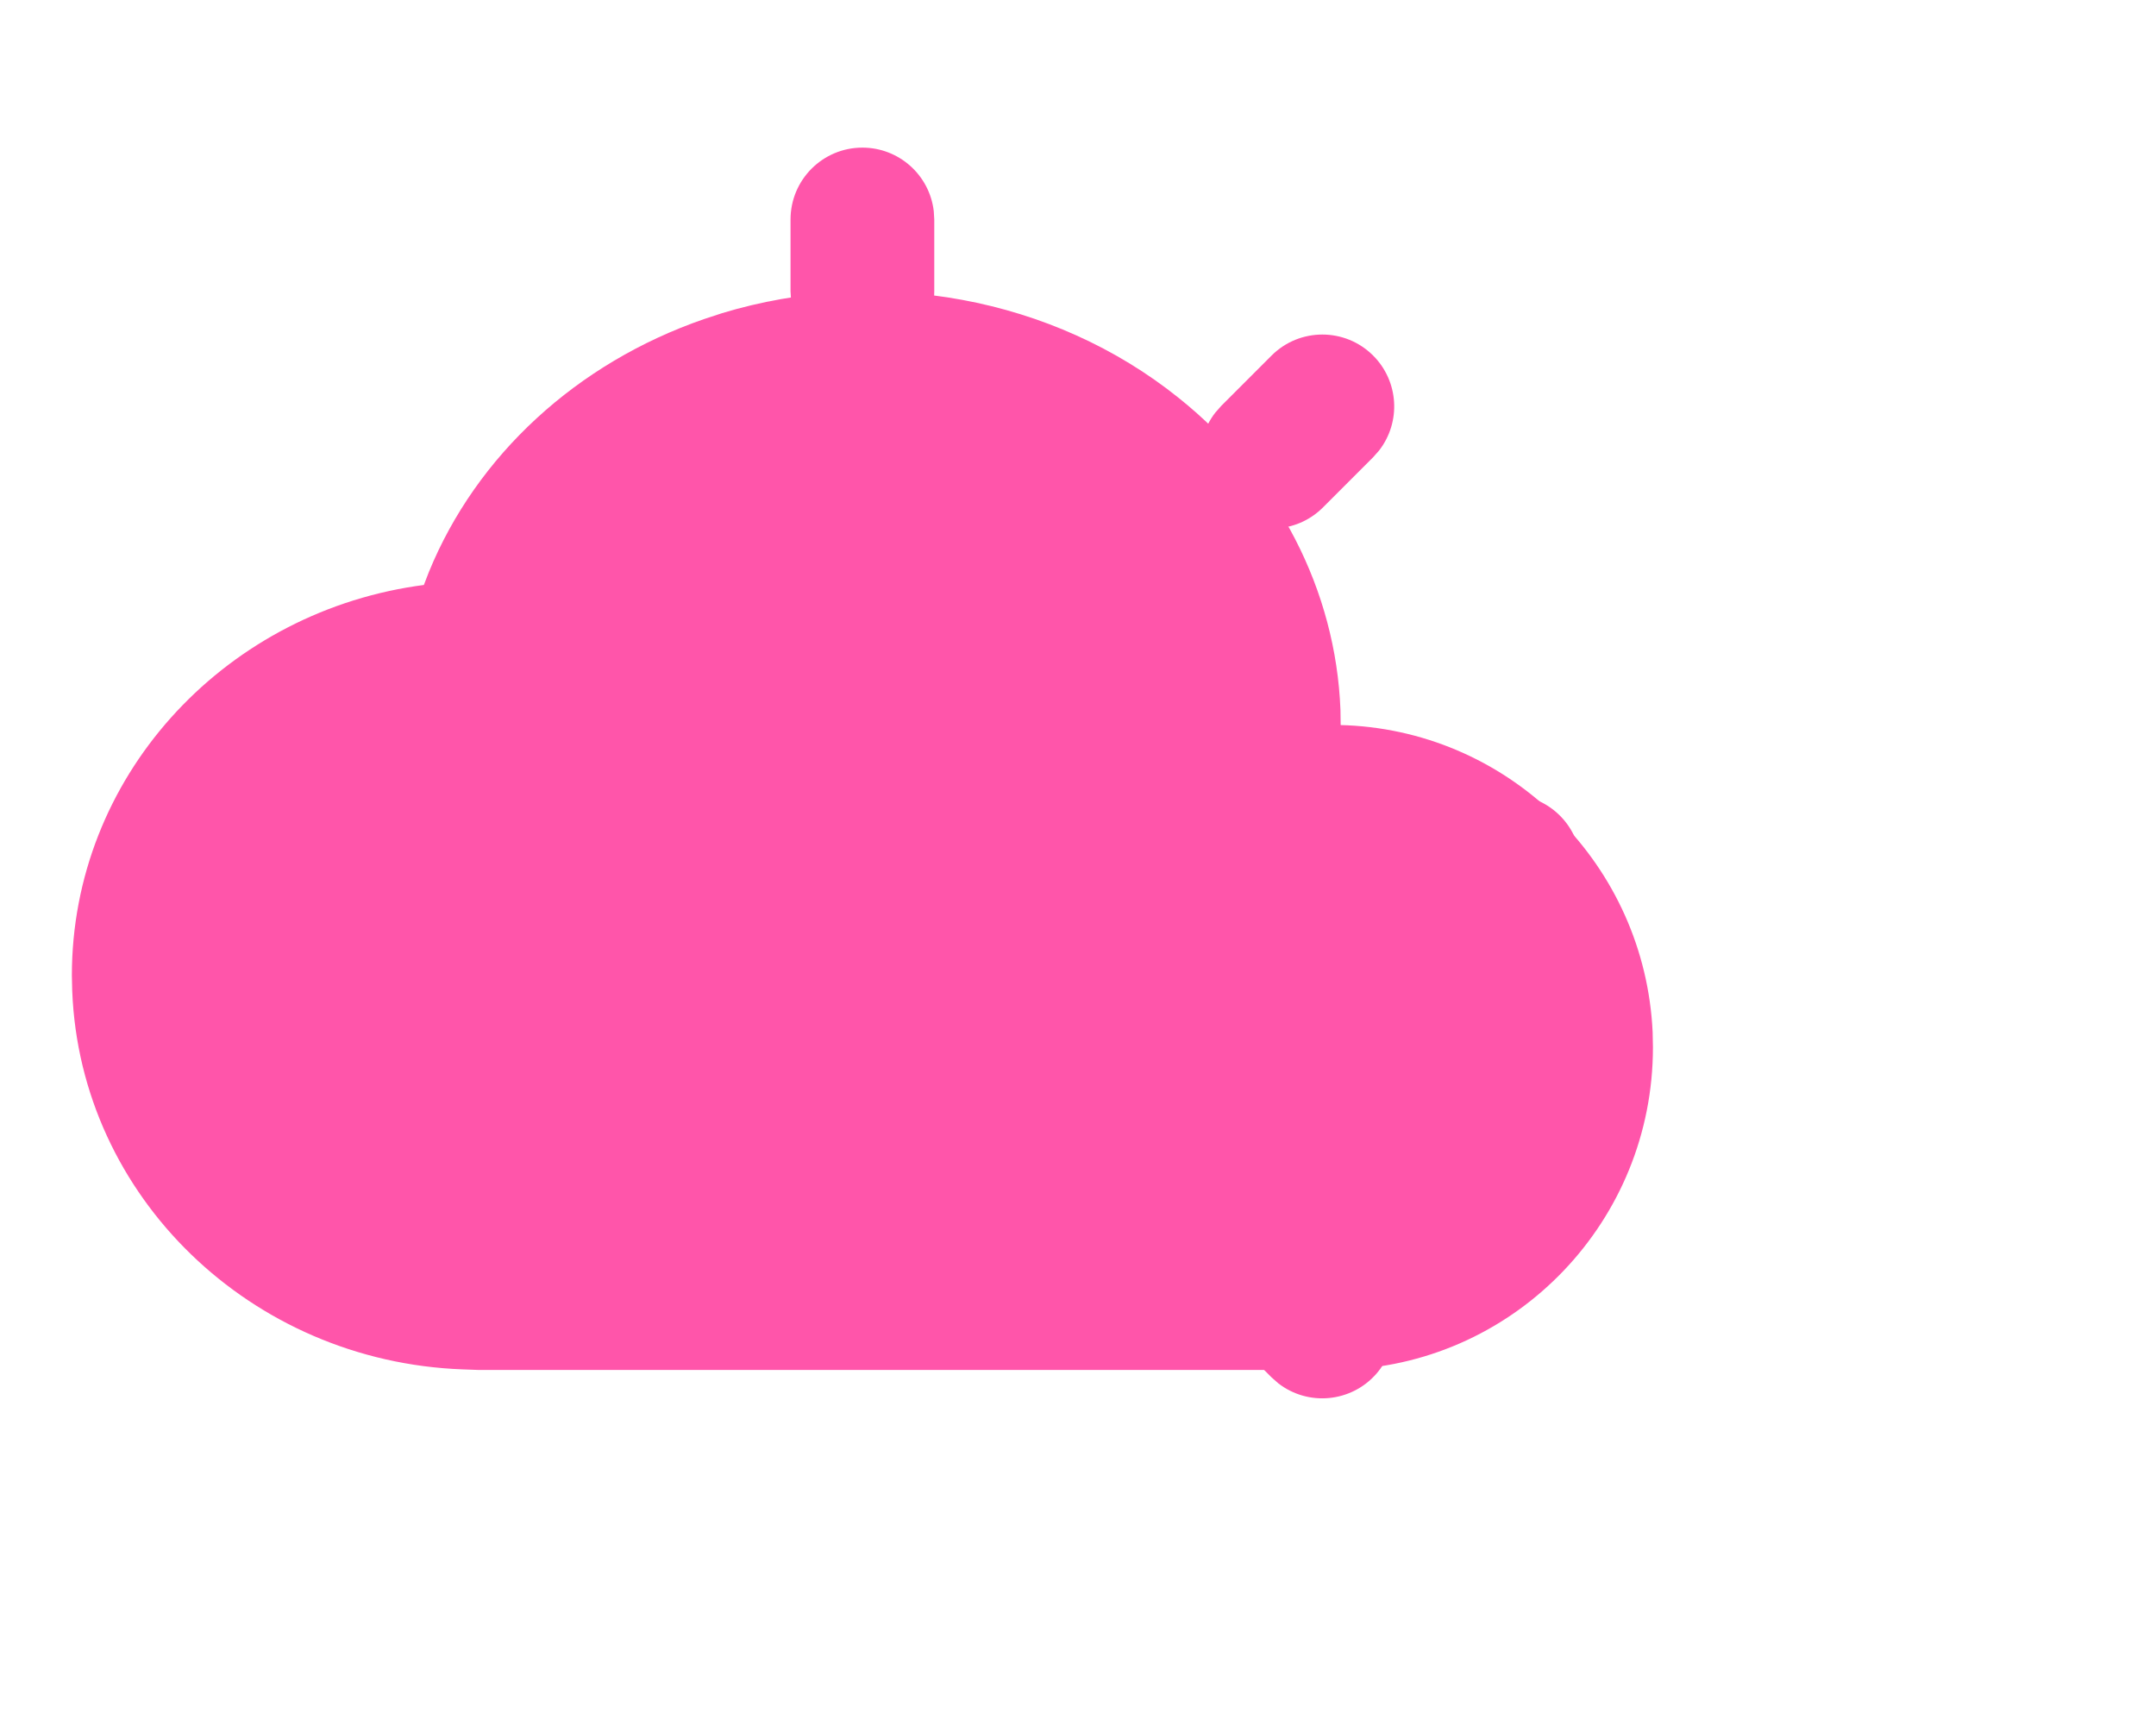
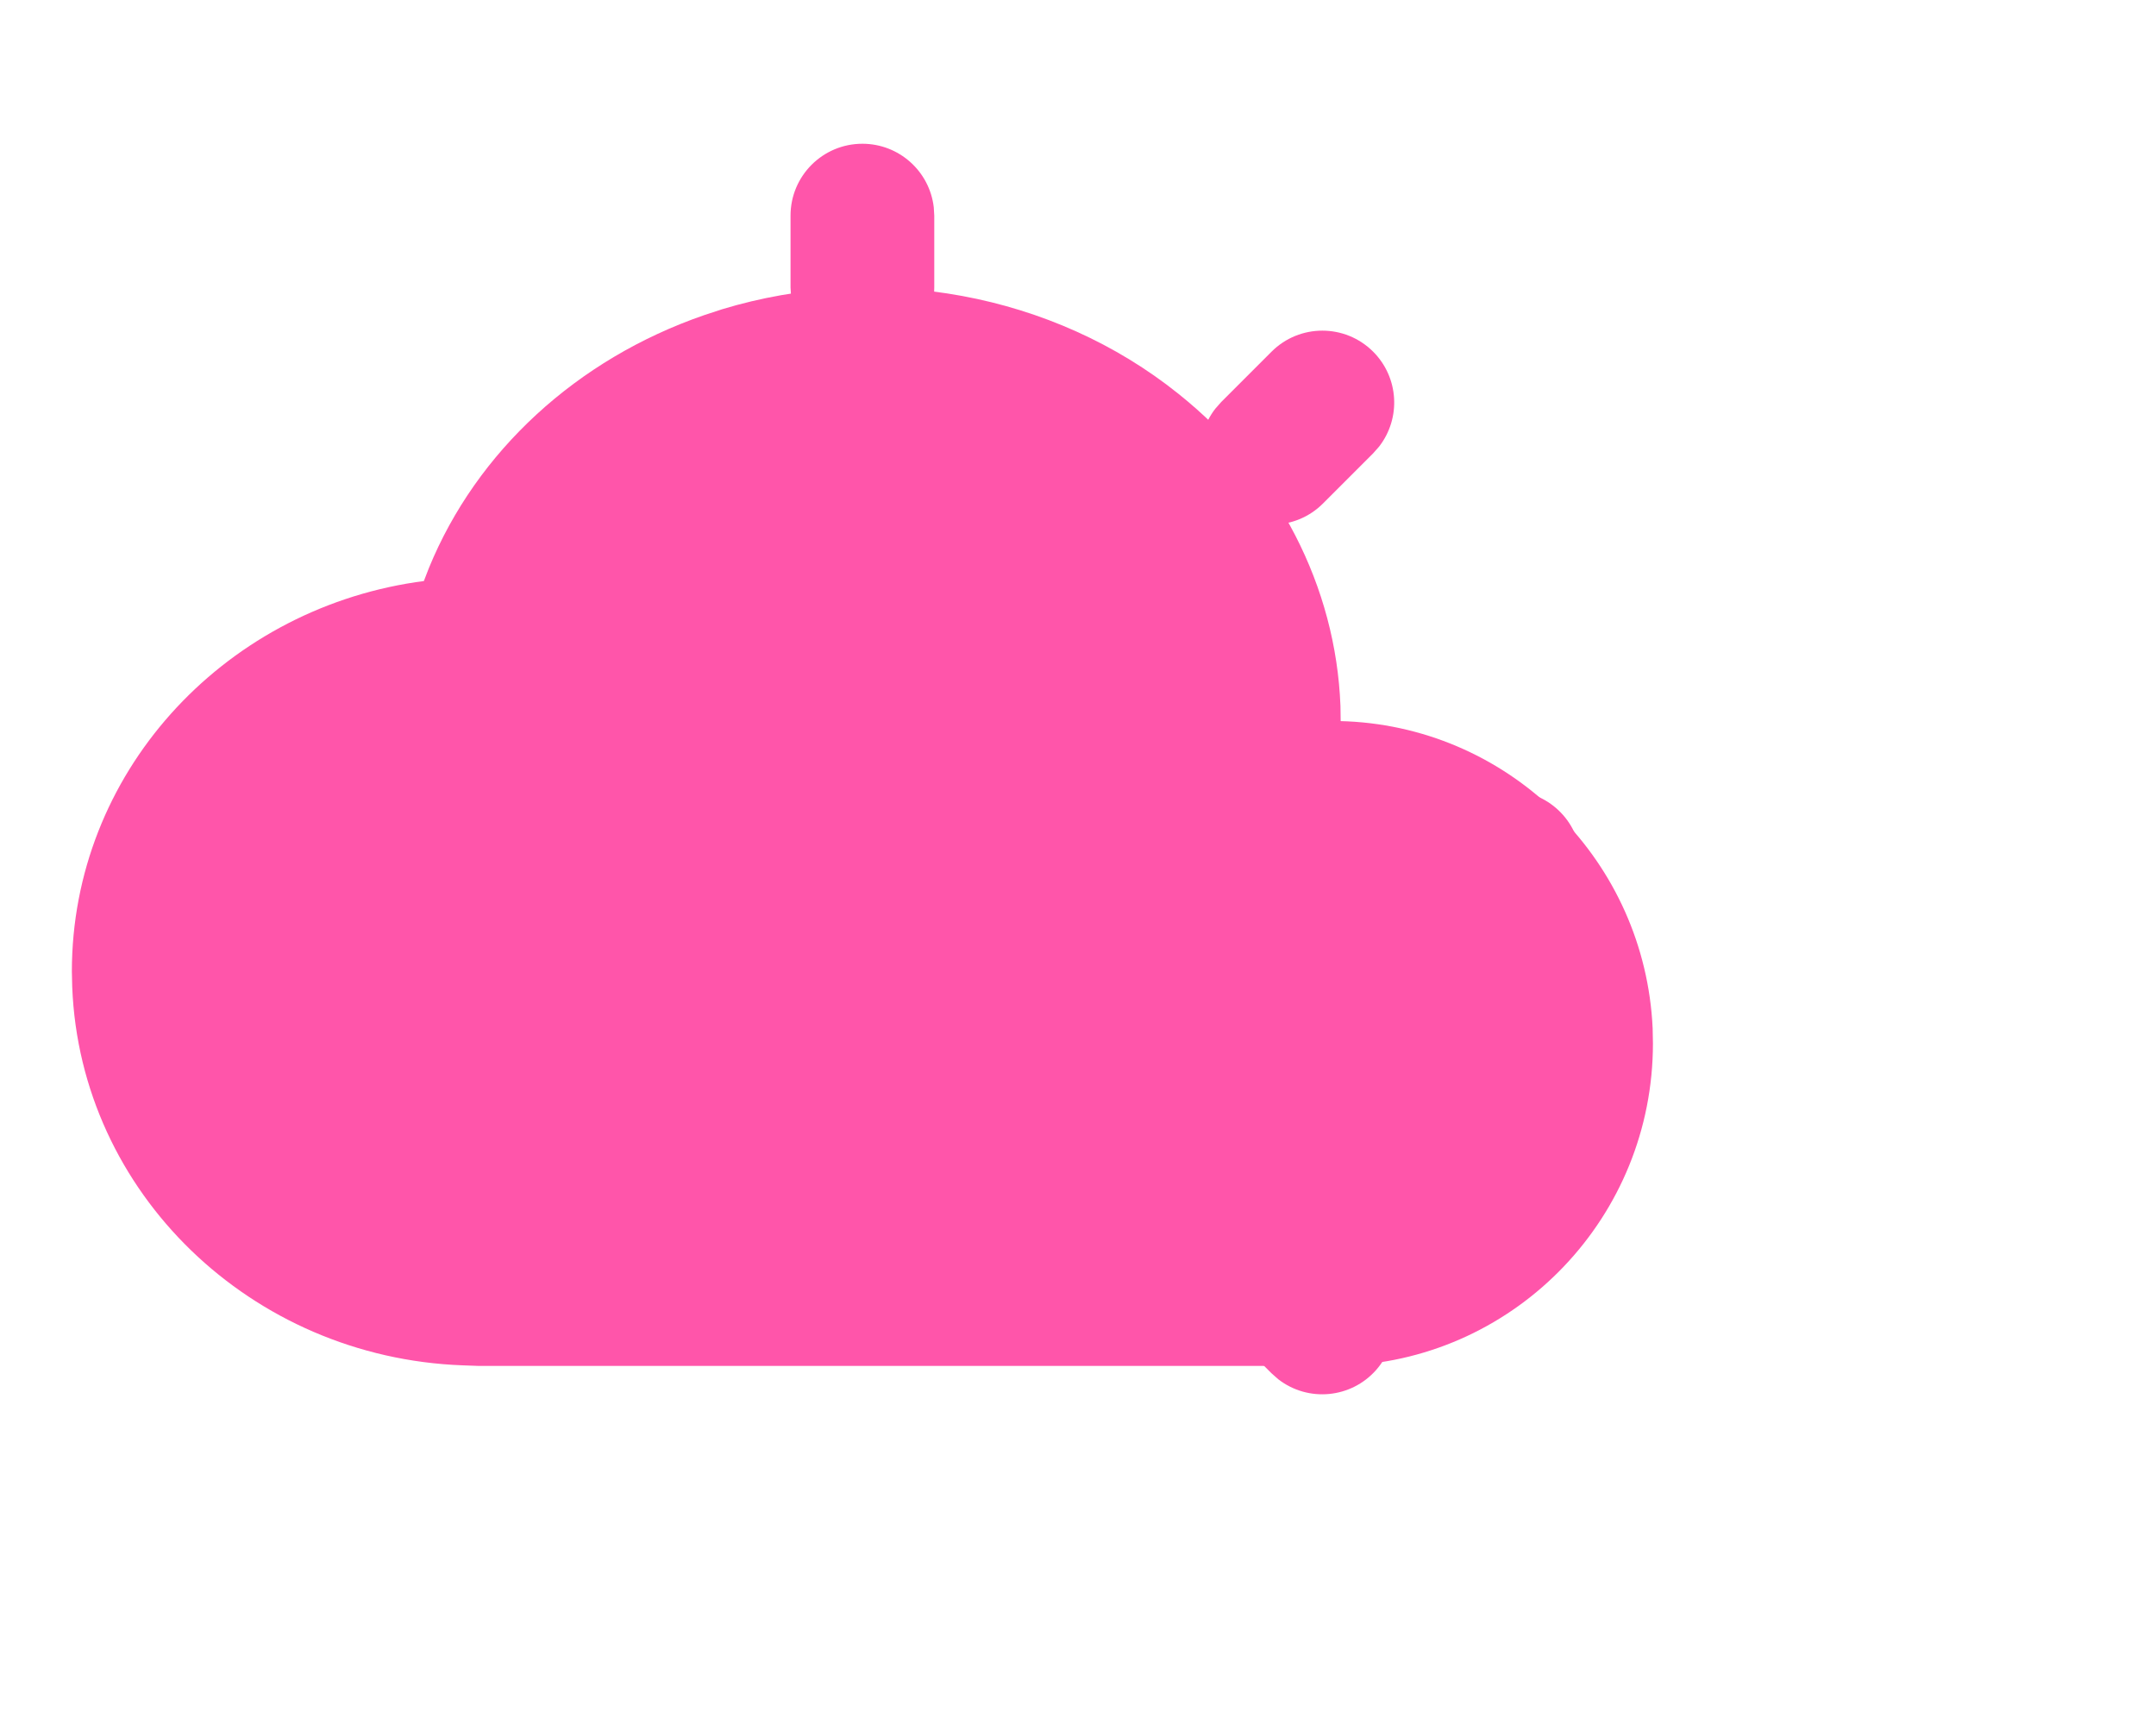
- <svg xmlns="http://www.w3.org/2000/svg" width="56" height="45" viewBox="0 0 30 24">
+ <svg xmlns="http://www.w3.org/2000/svg" width="60" height="48" viewBox="0 0 30 24">
  <g fill="#FF55AA">
    <path d="M10.04 4.305c2.195 -.667 4.615 -.224 6.36 1.176c1.386 1.108 2.188 2.686 2.252 4.34l.003 .212l.091 .003c2.3 .107 4.143 1.961 4.25 4.27l.004 .211c0 2.407 -1.885 4.372 -4.255 4.482l-.21 .005h-11.878l-.222 -.008c-2.94 -.11 -5.317 -2.399 -5.43 -5.263l-.005 -.216c0 -2.747 2.08 -5.01 4.784 -5.417l.114 -.016l.07 -.181c.663 -1.62 2.056 -2.906 3.829 -3.518l.244 -.08z" />
    <path d="M12 7a5 5 0 1 1 -4.995 5.217l-.005 -.217l.005 -.217a5 5 0 0 1 4.995 -4.783z" />
    <path d="M12 2a1 1 0 0 1 .993 .883l.007 .117v1a1 1 0 0 1 -1.993 .117l-.007 -.117v-1a1 1 0 0 1 1 -1z" />
    <path d="M19.107 4.893a1 1 0 0 1 .083 1.32l-.083 .094l-.7 .7a1 1 0 0 1 -1.497 -1.32l.083 -.094l.7 -.7a1 1 0 0 1 1.414 0z" />
    <path d="M21 11a1 1 0 0 1 .117 1.993l-.117 .007h-1a1 1 0 0 1 -.117 -1.993l.117 -.007h1z" />
    <path d="M18.313 16.91l.094 .083l.7 .7a1 1 0 0 1 -1.32 1.497l-.094 -.083l-.7 -.7a1 1 0 0 1 1.218 -1.567l.102 .07z" />
  </g>
</svg>
